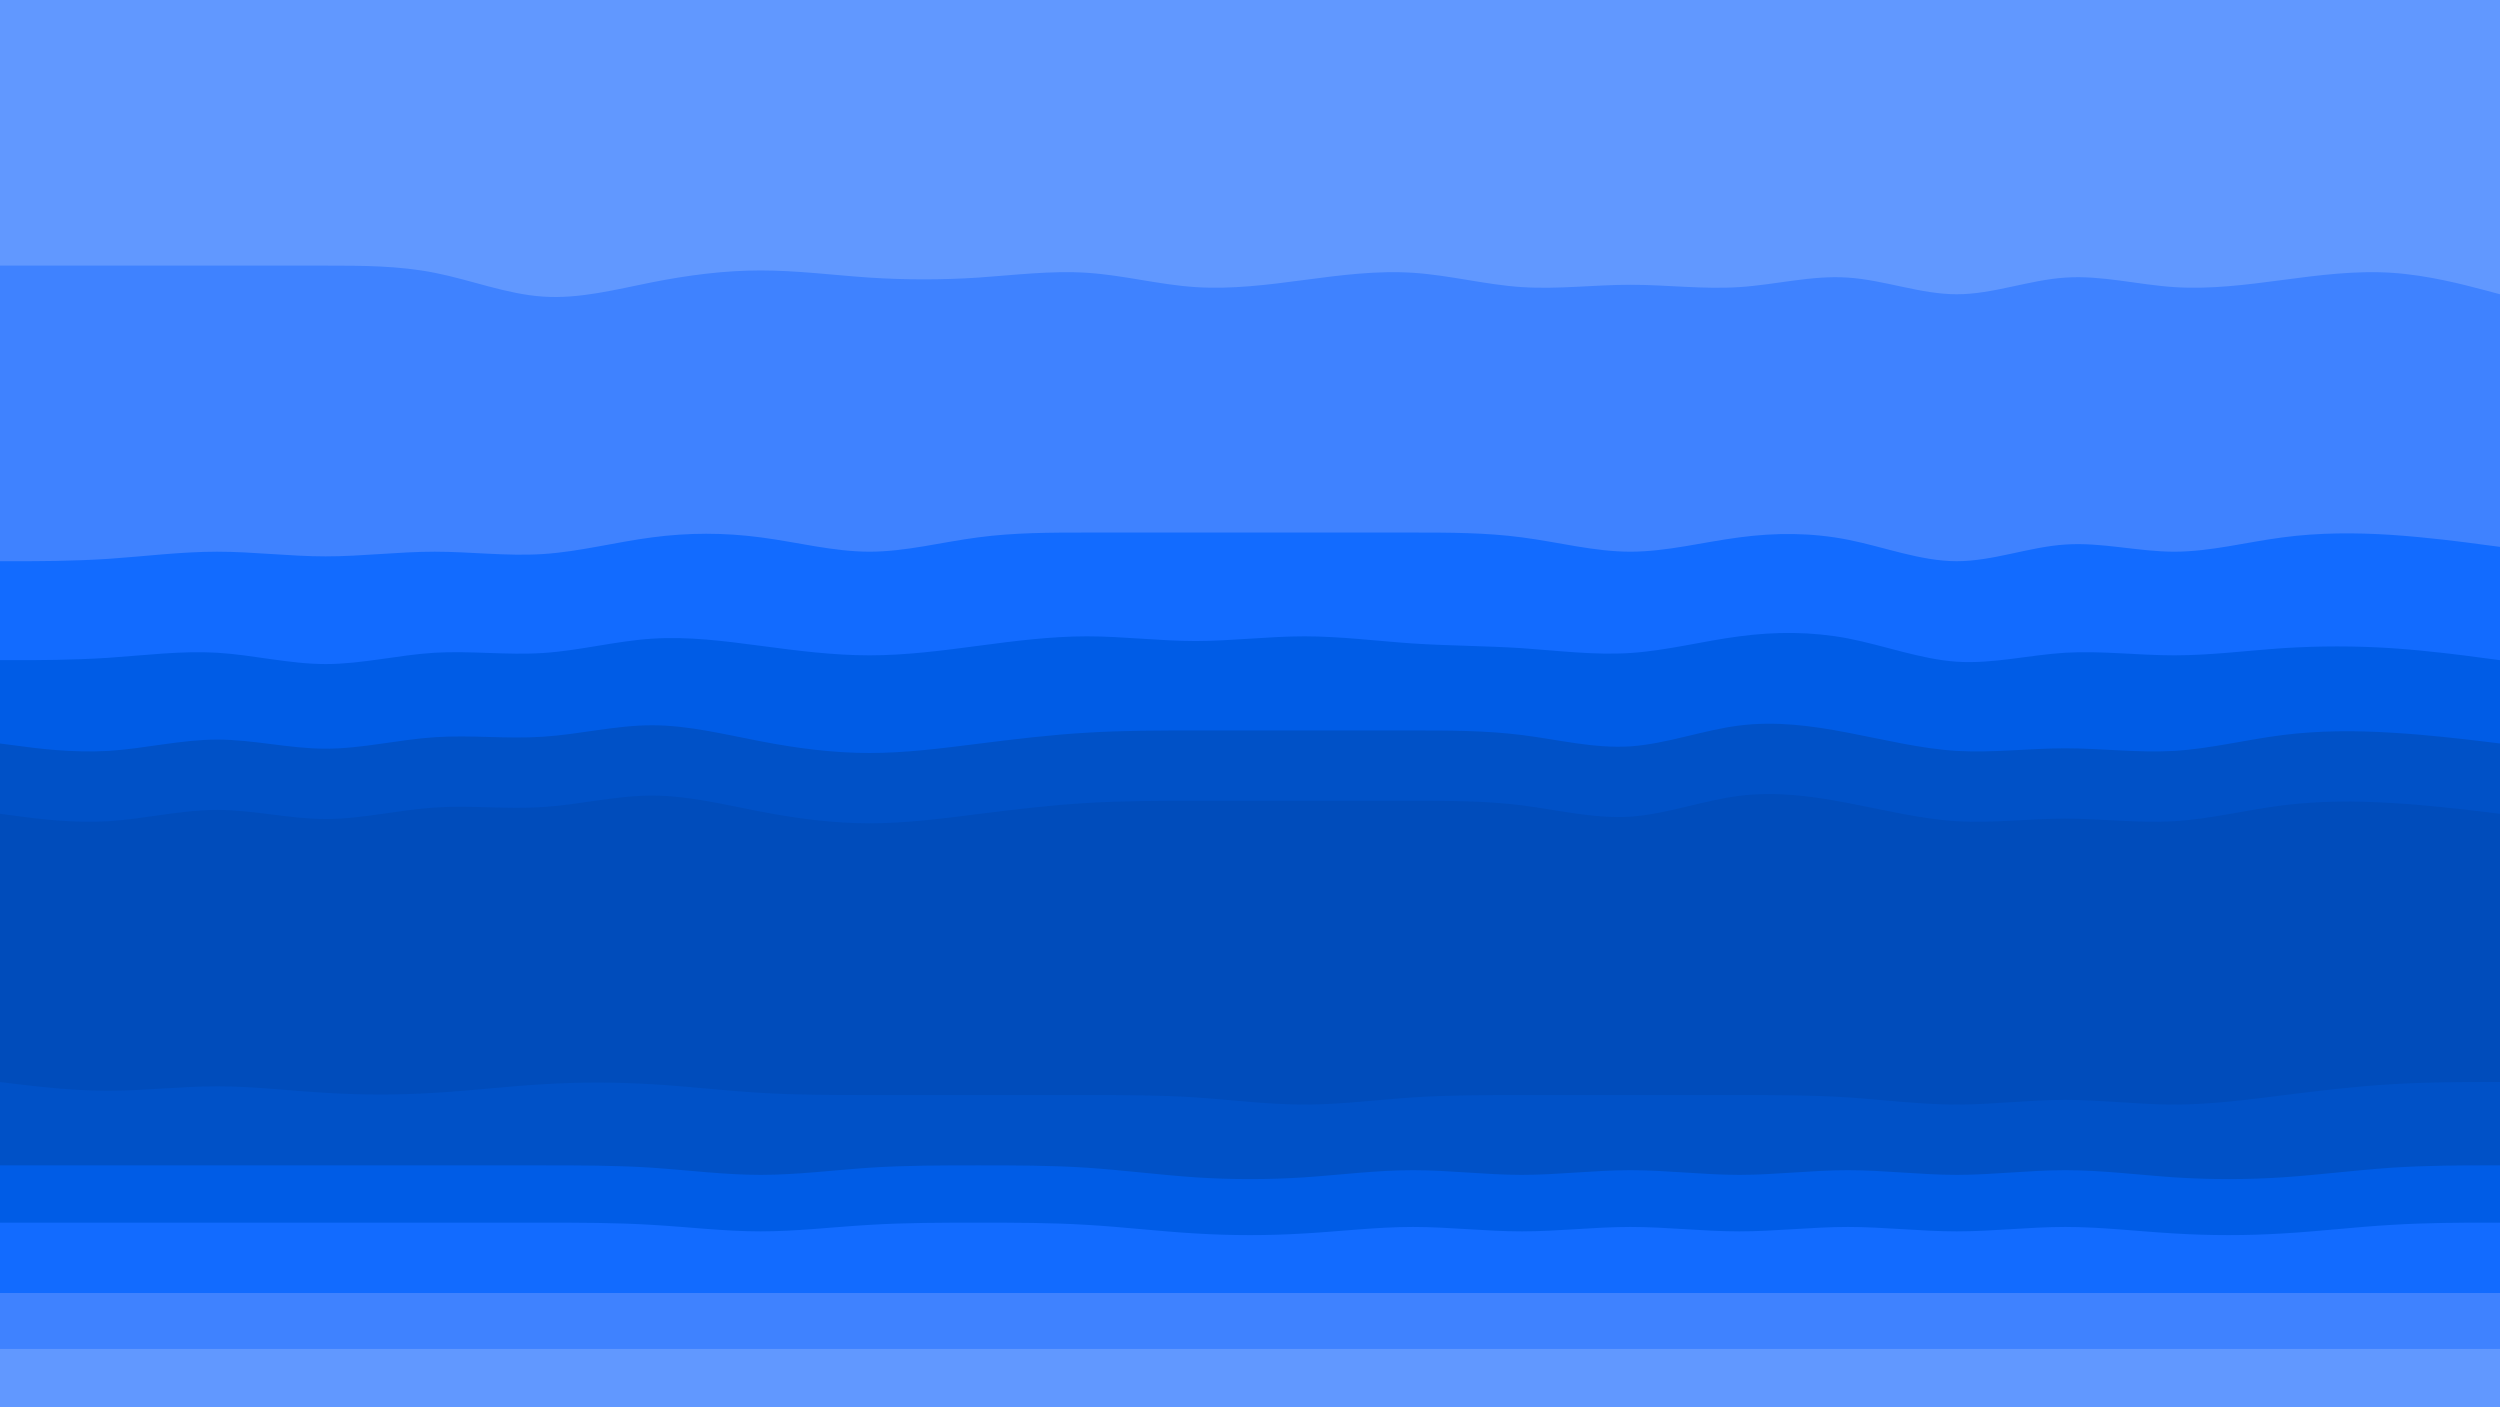
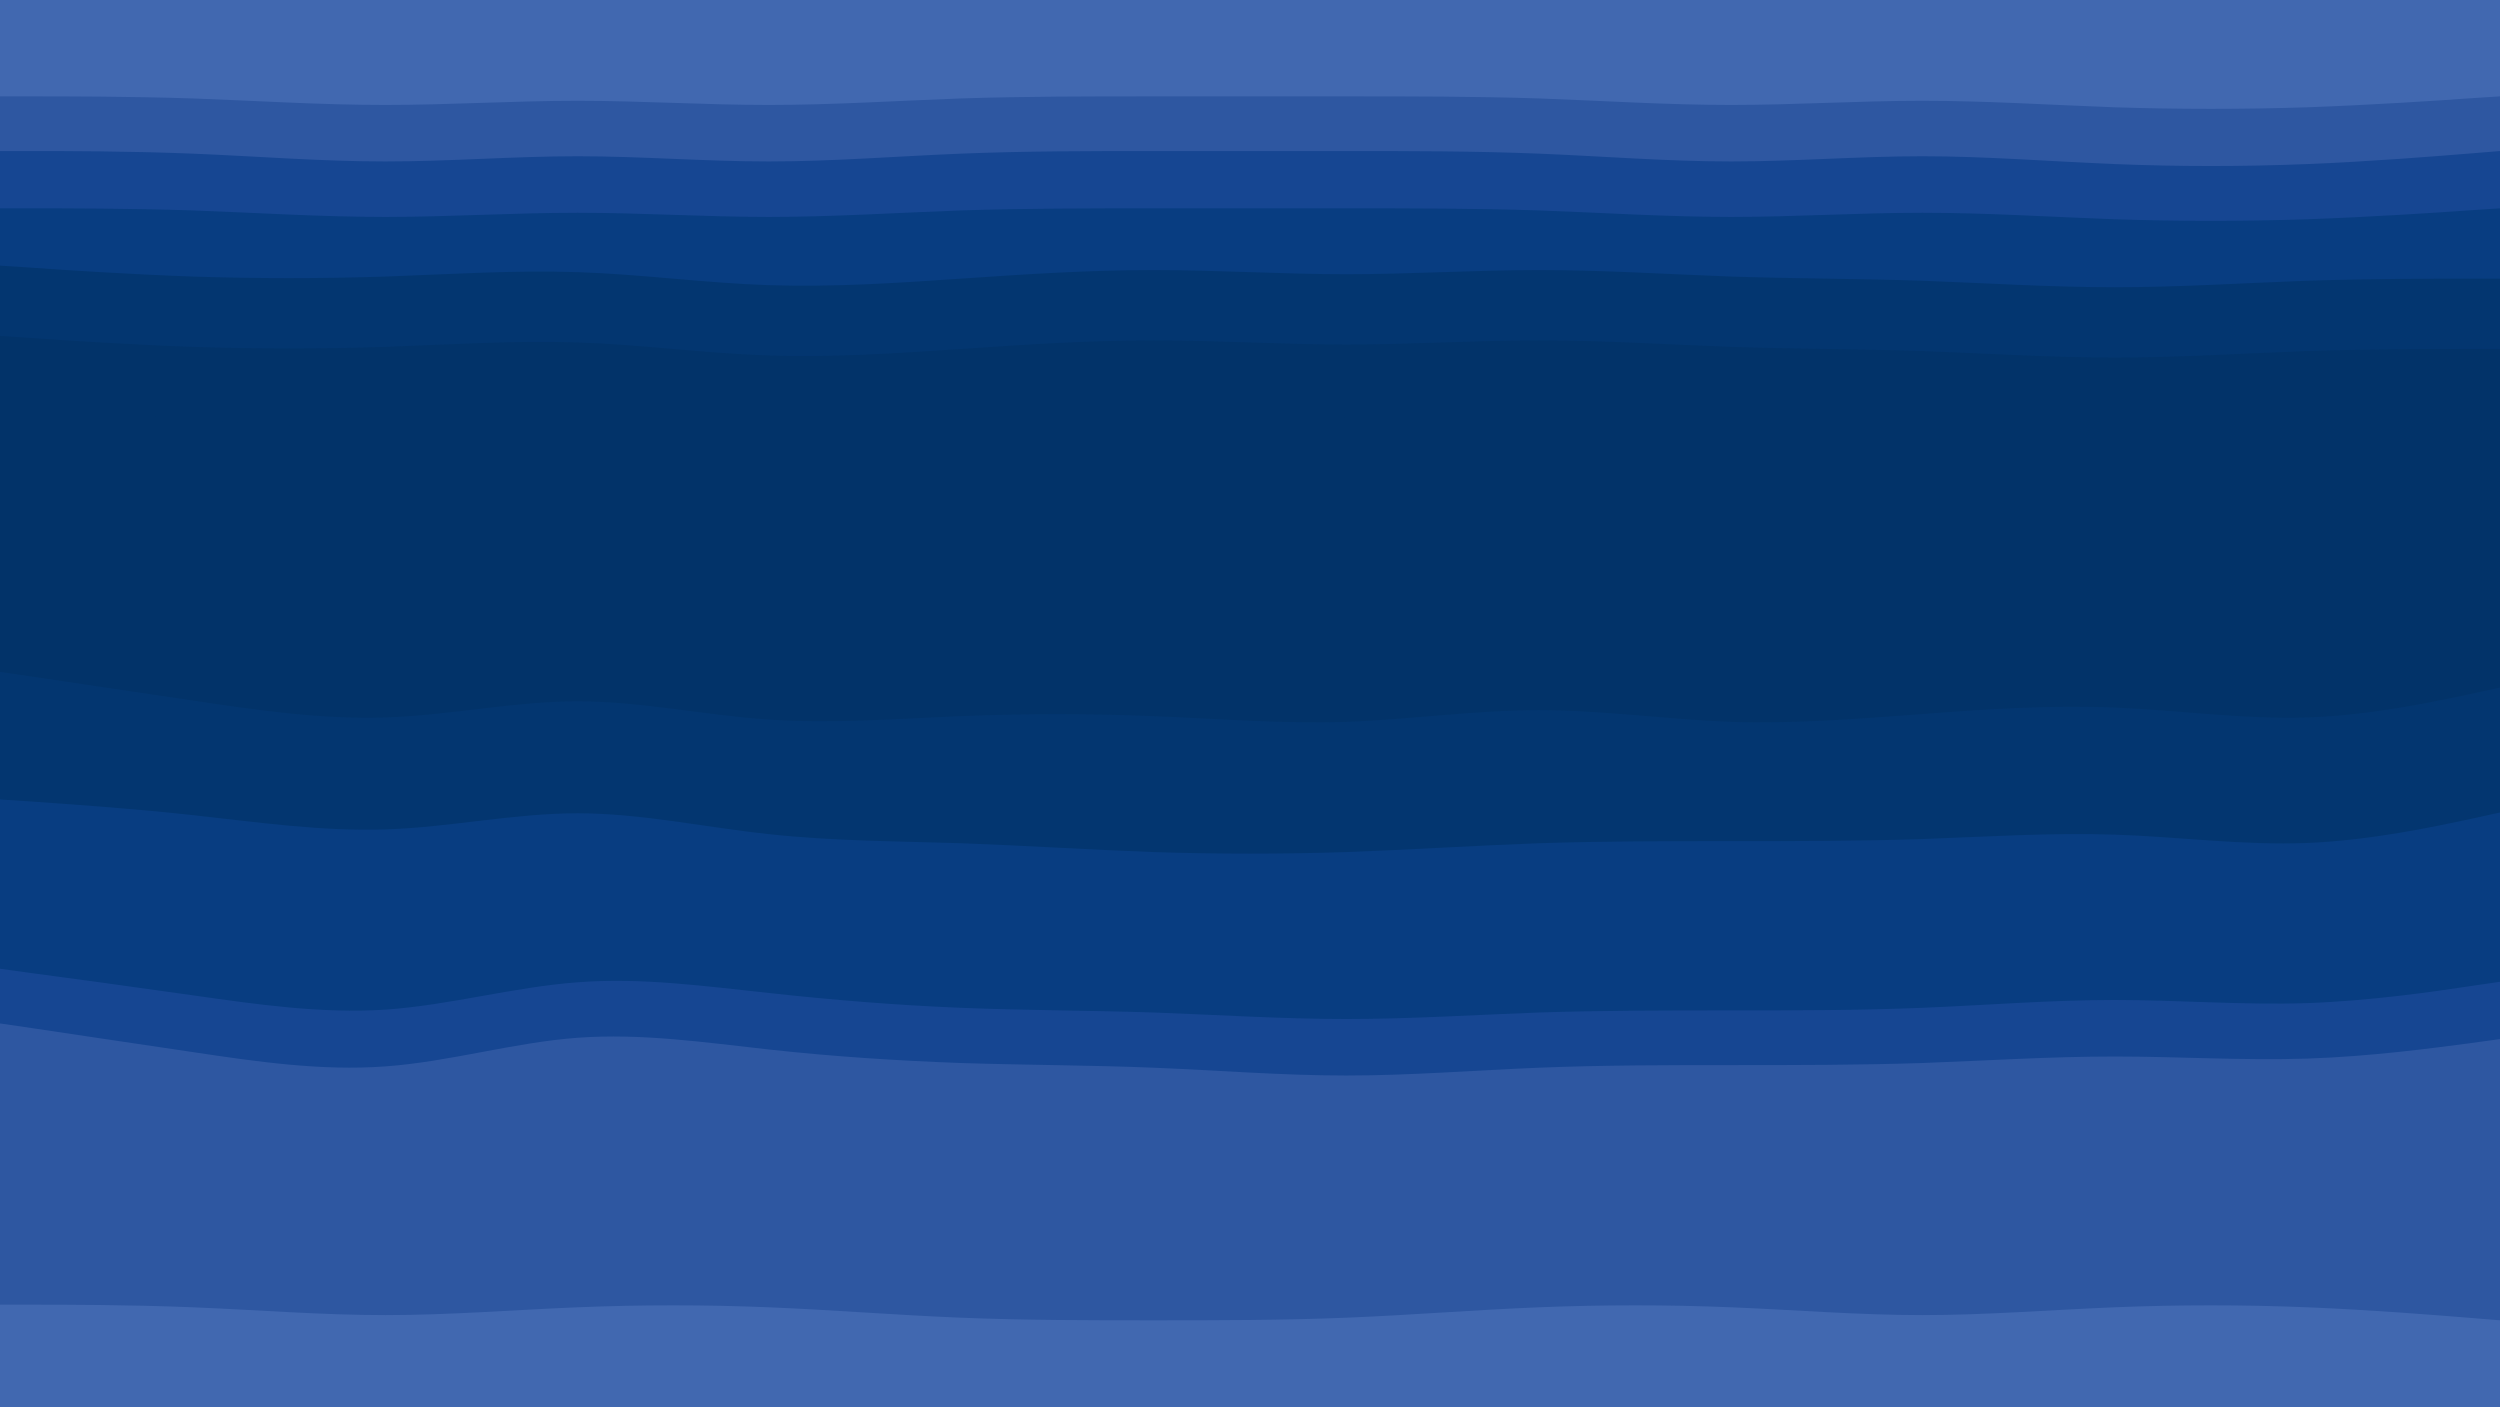
- <svg xmlns="http://www.w3.org/2000/svg" id="visual" viewBox="0 0 1920 1080" width="1920" height="1080" version="1.1">
-   <path d="M0 206L13.8 206C27.7 206 55.3 206 83.2 206C111 206 139 206 166.8 206C194.7 206 222.3 206 250.2 206C278 206 306 206 333.8 211.5C361.7 217 389.3 228 417.2 229.8C445 231.7 473 224.3 500.8 218.8C528.7 213.3 556.3 209.7 584.2 209.7C612 209.7 640 213.3 667.8 215.2C695.7 217 723.3 217 751.2 215.2C779 213.3 807 209.7 834.8 211.5C862.7 213.3 890.3 220.7 918.2 222.5C946 224.3 974 220.7 1001.8 217C1029.7 213.3 1057.3 209.7 1085.2 211.5C1113 213.3 1141 220.7 1168.8 222.5C1196.7 224.3 1224.3 220.7 1252.2 220.7C1280 220.7 1308 224.3 1335.8 222.5C1363.7 220.7 1391.3 213.3 1419.2 215.2C1447 217 1475 228 1502.8 228C1530.7 228 1558.3 217 1586.2 215.2C1614 213.3 1642 220.7 1669.8 222.5C1697.7 224.3 1725.3 220.7 1753.2 217C1781 213.3 1809 209.7 1836.8 211.5C1864.7 213.3 1892.3 220.7 1906.2 224.3L1920 228L1920 0L1906.2 0C1892.3 0 1864.7 0 1836.8 0C1809 0 1781 0 1753.2 0C1725.3 0 1697.7 0 1669.8 0C1642 0 1614 0 1586.2 0C1558.3 0 1530.7 0 1502.8 0C1475 0 1447 0 1419.2 0C1391.3 0 1363.7 0 1335.8 0C1308 0 1280 0 1252.2 0C1224.3 0 1196.7 0 1168.8 0C1141 0 1113 0 1085.2 0C1057.3 0 1029.7 0 1001.8 0C974 0 946 0 918.2 0C890.3 0 862.7 0 834.8 0C807 0 779 0 751.2 0C723.3 0 695.7 0 667.8 0C640 0 612 0 584.2 0C556.3 0 528.7 0 500.8 0C473 0 445 0 417.2 0C389.3 0 361.7 0 333.8 0C306 0 278 0 250.2 0C222.3 0 194.7 0 166.8 0C139 0 111 0 83.2 0C55.3 0 27.7 0 13.8 0L0 0Z" fill="#6198ff" />
-   <path d="M0 433L13.8 433C27.7 433 55.3 433 83.2 431.2C111 429.3 139 425.7 166.8 425.7C194.7 425.7 222.3 429.3 250.2 429.3C278 429.3 306 425.7 333.8 425.7C361.7 425.7 389.3 429.3 417.2 427.5C445 425.7 473 418.3 500.8 414.7C528.7 411 556.3 411 584.2 414.7C612 418.3 640 425.7 667.8 425.7C695.7 425.7 723.3 418.3 751.2 414.7C779 411 807 411 834.8 411C862.7 411 890.3 411 918.2 411C946 411 974 411 1001.8 411C1029.7 411 1057.3 411 1085.2 411C1113 411 1141 411 1168.8 414.7C1196.7 418.3 1224.3 425.7 1252.2 425.7C1280 425.7 1308 418.3 1335.8 414.7C1363.7 411 1391.3 411 1419.2 416.5C1447 422 1475 433 1502.8 433C1530.7 433 1558.3 422 1586.2 420.2C1614 418.3 1642 425.7 1669.8 425.7C1697.7 425.7 1725.3 418.3 1753.2 414.7C1781 411 1809 411 1836.8 412.8C1864.7 414.7 1892.3 418.3 1906.2 420.2L1920 422L1920 226L1906.2 222.3C1892.3 218.7 1864.7 211.3 1836.8 209.5C1809 207.7 1781 211.3 1753.2 215C1725.3 218.7 1697.7 222.3 1669.8 220.5C1642 218.7 1614 211.3 1586.2 213.2C1558.3 215 1530.7 226 1502.8 226C1475 226 1447 215 1419.2 213.2C1391.3 211.3 1363.7 218.7 1335.8 220.5C1308 222.3 1280 218.7 1252.2 218.7C1224.3 218.7 1196.7 222.3 1168.8 220.5C1141 218.7 1113 211.3 1085.2 209.5C1057.3 207.7 1029.7 211.3 1001.8 215C974 218.7 946 222.3 918.2 220.5C890.3 218.7 862.7 211.3 834.8 209.5C807 207.7 779 211.3 751.2 213.2C723.3 215 695.7 215 667.8 213.2C640 211.3 612 207.7 584.2 207.7C556.3 207.7 528.7 211.3 500.8 216.8C473 222.3 445 229.7 417.2 227.8C389.3 226 361.7 215 333.8 209.5C306 204 278 204 250.2 204C222.3 204 194.7 204 166.8 204C139 204 111 204 83.2 204C55.3 204 27.7 204 13.8 204L0 204Z" fill="#3f82ff" />
-   <path d="M0 509L13.8 509C27.7 509 55.3 509 83.2 507.2C111 505.3 139 501.7 166.8 503.3C194.7 505 222.3 512 250.2 512C278 512 306 505 333.8 503.3C361.7 501.7 389.3 505.3 417.2 503.5C445 501.7 473 494.3 500.8 492.5C528.7 490.7 556.3 494.3 584.2 498C612 501.7 640 505.3 667.8 505.3C695.7 505.3 723.3 501.7 751.2 498C779 494.3 807 490.7 834.8 490.7C862.7 490.7 890.3 494.3 918.2 494.3C946 494.3 974 490.7 1001.8 490.7C1029.7 490.7 1057.3 494.3 1085.2 496.2C1113 498 1141 498 1168.8 499.8C1196.7 501.7 1224.3 505.3 1252.2 503.5C1280 501.7 1308 494.3 1335.8 490.7C1363.7 487 1391.3 487 1419.2 492.3C1447 497.7 1475 508.3 1502.8 510.2C1530.7 512 1558.3 505 1586.2 503.3C1614 501.7 1642 505.3 1669.8 505.3C1697.7 505.3 1725.3 501.7 1753.2 499.8C1781 498 1809 498 1836.8 499.8C1864.7 501.7 1892.3 505.3 1906.2 507.2L1920 509L1920 420L1906.2 418.2C1892.3 416.3 1864.7 412.7 1836.8 410.8C1809 409 1781 409 1753.2 412.7C1725.3 416.3 1697.7 423.7 1669.8 423.7C1642 423.7 1614 416.3 1586.2 418.2C1558.3 420 1530.7 431 1502.8 431C1475 431 1447 420 1419.2 414.5C1391.3 409 1363.7 409 1335.8 412.7C1308 416.3 1280 423.7 1252.2 423.7C1224.3 423.7 1196.7 416.3 1168.8 412.7C1141 409 1113 409 1085.2 409C1057.3 409 1029.7 409 1001.8 409C974 409 946 409 918.2 409C890.3 409 862.7 409 834.8 409C807 409 779 409 751.2 412.7C723.3 416.3 695.7 423.7 667.8 423.7C640 423.7 612 416.3 584.2 412.7C556.3 409 528.7 409 500.8 412.7C473 416.3 445 423.7 417.2 425.5C389.3 427.3 361.7 423.7 333.8 423.7C306 423.7 278 427.3 250.2 427.3C222.3 427.3 194.7 423.7 166.8 423.7C139 423.7 111 427.3 83.2 429.2C55.3 431 27.7 431 13.8 431L0 431Z" fill="#126bff" />
-   <path d="M0 573L13.8 574.8C27.7 576.7 55.3 580.3 83.2 578.7C111 577 139 570 166.8 570C194.7 570 222.3 577 250.2 577C278 577 306 570 333.8 568.2C361.7 566.3 389.3 569.7 417.2 567.8C445 566 473 559 500.8 559C528.7 559 556.3 566 584.2 571.3C612 576.7 640 580.3 667.8 580.3C695.7 580.3 723.3 576.7 751.2 573.2C779 569.7 807 566.3 834.8 564.7C862.7 563 890.3 563 918.2 563C946 563 974 563 1001.8 563C1029.7 563 1057.3 563 1085.2 563C1113 563 1141 563 1168.8 566.5C1196.7 570 1224.3 577 1252.2 575.2C1280 573.3 1308 562.7 1335.8 559.2C1363.7 555.7 1391.3 559.3 1419.2 564.7C1447 570 1475 577 1502.8 578.7C1530.7 580.3 1558.3 576.7 1586.2 576.7C1614 576.7 1642 580.3 1669.8 578.7C1697.7 577 1725.3 570 1753.2 566.5C1781 563 1809 563 1836.8 564.7C1864.7 566.3 1892.3 569.7 1906.2 571.3L1920 573L1920 507L1906.2 505.2C1892.3 503.3 1864.7 499.7 1836.8 497.8C1809 496 1781 496 1753.2 497.8C1725.3 499.7 1697.7 503.3 1669.8 503.3C1642 503.3 1614 499.7 1586.2 501.3C1558.3 503 1530.7 510 1502.8 508.2C1475 506.3 1447 495.7 1419.2 490.3C1391.3 485 1363.7 485 1335.8 488.7C1308 492.3 1280 499.7 1252.2 501.5C1224.3 503.3 1196.7 499.7 1168.8 497.8C1141 496 1113 496 1085.2 494.2C1057.3 492.3 1029.7 488.7 1001.8 488.7C974 488.7 946 492.3 918.2 492.3C890.3 492.3 862.7 488.7 834.8 488.7C807 488.7 779 492.3 751.2 496C723.3 499.7 695.7 503.3 667.8 503.3C640 503.3 612 499.7 584.2 496C556.3 492.3 528.7 488.7 500.8 490.5C473 492.3 445 499.7 417.2 501.5C389.3 503.3 361.7 499.7 333.8 501.3C306 503 278 510 250.2 510C222.3 510 194.7 503 166.8 501.3C139 499.7 111 503.3 83.2 505.2C55.3 507 27.7 507 13.8 507L0 507Z" fill="#005ce6" />
-   <path d="M0 627L13.8 628.8C27.7 630.7 55.3 634.3 83.2 632.7C111 631 139 624 166.8 624C194.7 624 222.3 631 250.2 631C278 631 306 624 333.8 622.2C361.7 620.3 389.3 623.7 417.2 621.8C445 620 473 613 500.8 613C528.7 613 556.3 620 584.2 625.3C612 630.7 640 634.3 667.8 634.3C695.7 634.3 723.3 630.7 751.2 627.2C779 623.7 807 620.3 834.8 618.7C862.7 617 890.3 617 918.2 617C946 617 974 617 1001.8 617C1029.7 617 1057.3 617 1085.2 617C1113 617 1141 617 1168.8 620.5C1196.7 624 1224.3 631 1252.2 629.2C1280 627.3 1308 616.7 1335.8 613.2C1363.7 609.7 1391.3 613.3 1419.2 618.7C1447 624 1475 631 1502.8 632.7C1530.7 634.3 1558.3 630.7 1586.2 630.7C1614 630.7 1642 634.3 1669.8 632.7C1697.7 631 1725.3 624 1753.2 620.5C1781 617 1809 617 1836.8 618.7C1864.7 620.3 1892.3 623.7 1906.2 625.3L1920 627L1920 571L1906.2 569.3C1892.3 567.7 1864.7 564.3 1836.8 562.7C1809 561 1781 561 1753.2 564.5C1725.3 568 1697.7 575 1669.8 576.7C1642 578.3 1614 574.7 1586.2 574.7C1558.3 574.7 1530.7 578.3 1502.8 576.7C1475 575 1447 568 1419.2 562.7C1391.3 557.3 1363.7 553.7 1335.8 557.2C1308 560.7 1280 571.3 1252.2 573.2C1224.3 575 1196.7 568 1168.8 564.5C1141 561 1113 561 1085.2 561C1057.3 561 1029.7 561 1001.8 561C974 561 946 561 918.2 561C890.3 561 862.7 561 834.8 562.7C807 564.3 779 567.7 751.2 571.2C723.3 574.7 695.7 578.3 667.8 578.3C640 578.3 612 574.7 584.2 569.3C556.3 564 528.7 557 500.8 557C473 557 445 564 417.2 565.8C389.3 567.7 361.7 564.3 333.8 566.2C306 568 278 575 250.2 575C222.3 575 194.7 568 166.8 568C139 568 111 575 83.2 576.7C55.3 578.3 27.7 574.7 13.8 572.8L0 571Z" fill="#0051c7" />
-   <path d="M0 714L13.8 715.8C27.7 717.7 55.3 721.3 83.2 721.3C111 721.3 139 717.7 166.8 717.7C194.7 717.7 222.3 721.3 250.2 721.3C278 721.3 306 717.7 333.8 715.8C361.7 714 389.3 714 417.2 710.3C445 706.7 473 699.3 500.8 701.2C528.7 703 556.3 714 584.2 719.5C612 725 640 725 667.8 725C695.7 725 723.3 725 751.2 723.2C779 721.3 807 717.7 834.8 715.8C862.7 714 890.3 714 918.2 715.8C946 717.7 974 721.3 1001.8 721.3C1029.7 721.3 1057.3 717.7 1085.2 715.8C1113 714 1141 714 1168.8 715.8C1196.7 717.7 1224.3 721.3 1252.2 719.5C1280 717.7 1308 710.3 1335.8 706.7C1363.7 703 1391.3 703 1419.2 708.3C1447 713.7 1475 724.3 1502.8 726.2C1530.7 728 1558.3 721 1586.2 721C1614 721 1642 728 1669.8 726.2C1697.7 724.3 1725.3 713.7 1753.2 708.3C1781 703 1809 703 1836.8 704.8C1864.7 706.7 1892.3 710.3 1906.2 712.2L1920 714L1920 625L1906.2 623.3C1892.3 621.7 1864.7 618.3 1836.8 616.7C1809 615 1781 615 1753.2 618.5C1725.3 622 1697.7 629 1669.8 630.7C1642 632.3 1614 628.7 1586.2 628.7C1558.3 628.7 1530.7 632.3 1502.8 630.7C1475 629 1447 622 1419.2 616.7C1391.3 611.3 1363.7 607.7 1335.8 611.2C1308 614.7 1280 625.3 1252.2 627.2C1224.3 629 1196.7 622 1168.8 618.5C1141 615 1113 615 1085.2 615C1057.3 615 1029.7 615 1001.8 615C974 615 946 615 918.2 615C890.3 615 862.7 615 834.8 616.7C807 618.3 779 621.7 751.2 625.2C723.3 628.7 695.7 632.3 667.8 632.3C640 632.3 612 628.7 584.2 623.3C556.3 618 528.7 611 500.8 611C473 611 445 618 417.2 619.8C389.3 621.7 361.7 618.3 333.8 620.2C306 622 278 629 250.2 629C222.3 629 194.7 622 166.8 622C139 622 111 629 83.2 630.7C55.3 632.3 27.7 628.7 13.8 626.8L0 625Z" fill="#004cbb" />
-   <path d="M0 833L13.8 834.7C27.7 836.3 55.3 839.7 83.2 839.7C111 839.7 139 836.3 166.8 836.3C194.7 836.3 222.3 839.7 250.2 841.3C278 843 306 843 333.8 841.3C361.7 839.7 389.3 836.3 417.2 834.7C445 833 473 833 500.8 834.7C528.7 836.3 556.3 839.7 584.2 841.3C612 843 640 843 667.8 843C695.7 843 723.3 843 751.2 843C779 843 807 843 834.8 843C862.7 843 890.3 843 918.2 844.8C946 846.7 974 850.3 1001.8 850.3C1029.7 850.3 1057.3 846.7 1085.2 844.8C1113 843 1141 843 1168.8 843C1196.7 843 1224.3 843 1252.2 843C1280 843 1308 843 1335.8 843C1363.7 843 1391.3 843 1419.2 844.8C1447 846.7 1475 850.3 1502.8 850.3C1530.7 850.3 1558.3 846.7 1586.2 846.7C1614 846.7 1642 850.3 1669.8 850.3C1697.7 850.3 1725.3 846.7 1753.2 843.2C1781 839.7 1809 836.3 1836.8 834.7C1864.7 833 1892.3 833 1906.2 833L1920 833L1920 712L1906.2 710.2C1892.3 708.3 1864.7 704.7 1836.8 702.8C1809 701 1781 701 1753.2 706.3C1725.3 711.7 1697.7 722.3 1669.8 724.2C1642 726 1614 719 1586.2 719C1558.3 719 1530.7 726 1502.8 724.2C1475 722.3 1447 711.7 1419.2 706.3C1391.3 701 1363.7 701 1335.8 704.7C1308 708.3 1280 715.7 1252.2 717.5C1224.3 719.3 1196.7 715.7 1168.8 713.8C1141 712 1113 712 1085.2 713.8C1057.3 715.7 1029.7 719.3 1001.8 719.3C974 719.3 946 715.7 918.2 713.8C890.3 712 862.7 712 834.8 713.8C807 715.7 779 719.3 751.2 721.2C723.3 723 695.7 723 667.8 723C640 723 612 723 584.2 717.5C556.3 712 528.7 701 500.8 699.2C473 697.3 445 704.7 417.2 708.3C389.3 712 361.7 712 333.8 713.8C306 715.7 278 719.3 250.2 719.3C222.3 719.3 194.7 715.7 166.8 715.7C139 715.7 111 719.3 83.2 719.3C55.3 719.3 27.7 715.7 13.8 713.8L0 712Z" fill="#004cbb" />
-   <path d="M0 897L13.8 897C27.7 897 55.3 897 83.2 897C111 897 139 897 166.8 897C194.7 897 222.3 897 250.2 897C278 897 306 897 333.8 897C361.7 897 389.3 897 417.2 897C445 897 473 897 500.8 898.8C528.7 900.7 556.3 904.3 584.2 904.3C612 904.3 640 900.7 667.8 898.8C695.7 897 723.3 897 751.2 897C779 897 807 897 834.8 898.8C862.7 900.7 890.3 904.3 918.2 906.2C946 908 974 908 1001.8 906.2C1029.7 904.3 1057.3 900.7 1085.2 900.7C1113 900.7 1141 904.3 1168.8 904.3C1196.7 904.3 1224.3 900.7 1252.2 900.7C1280 900.7 1308 904.3 1335.8 904.3C1363.7 904.3 1391.3 900.7 1419.2 900.7C1447 900.7 1475 904.3 1502.8 904.3C1530.7 904.3 1558.3 900.7 1586.2 900.7C1614 900.7 1642 904.3 1669.8 906.2C1697.7 908 1725.3 908 1753.2 906.2C1781 904.3 1809 900.7 1836.8 898.8C1864.7 897 1892.3 897 1906.2 897L1920 897L1920 831L1906.2 831C1892.3 831 1864.7 831 1836.8 832.7C1809 834.3 1781 837.7 1753.2 841.2C1725.3 844.7 1697.7 848.3 1669.8 848.3C1642 848.3 1614 844.7 1586.2 844.7C1558.3 844.7 1530.7 848.3 1502.8 848.3C1475 848.3 1447 844.7 1419.2 842.8C1391.3 841 1363.7 841 1335.8 841C1308 841 1280 841 1252.2 841C1224.3 841 1196.7 841 1168.8 841C1141 841 1113 841 1085.2 842.8C1057.3 844.7 1029.7 848.3 1001.8 848.3C974 848.3 946 844.7 918.2 842.8C890.3 841 862.7 841 834.8 841C807 841 779 841 751.2 841C723.3 841 695.7 841 667.8 841C640 841 612 841 584.2 839.3C556.3 837.7 528.7 834.3 500.8 832.7C473 831 445 831 417.2 832.7C389.3 834.3 361.7 837.7 333.8 839.3C306 841 278 841 250.2 839.3C222.3 837.7 194.7 834.3 166.8 834.3C139 834.3 111 837.7 83.2 837.7C55.3 837.7 27.7 834.3 13.8 832.7L0 831Z" fill="#0051c7" />
-   <path d="M0 941L13.8 941C27.7 941 55.3 941 83.2 941C111 941 139 941 166.8 941C194.7 941 222.3 941 250.2 941C278 941 306 941 333.8 941C361.7 941 389.3 941 417.2 941C445 941 473 941 500.8 942.7C528.7 944.3 556.3 947.7 584.2 947.7C612 947.7 640 944.3 667.8 942.7C695.7 941 723.3 941 751.2 941C779 941 807 941 834.8 942.7C862.7 944.3 890.3 947.7 918.2 949.3C946 951 974 951 1001.8 949.3C1029.7 947.7 1057.3 944.3 1085.2 944.3C1113 944.3 1141 947.7 1168.8 947.7C1196.7 947.7 1224.3 944.3 1252.2 944.3C1280 944.3 1308 947.7 1335.8 947.7C1363.7 947.7 1391.3 944.3 1419.2 944.3C1447 944.3 1475 947.7 1502.8 947.7C1530.7 947.7 1558.3 944.3 1586.2 944.3C1614 944.3 1642 947.7 1669.8 949.3C1697.7 951 1725.3 951 1753.2 949.3C1781 947.7 1809 944.3 1836.8 942.7C1864.7 941 1892.3 941 1906.2 941L1920 941L1920 895L1906.2 895C1892.3 895 1864.7 895 1836.8 896.8C1809 898.7 1781 902.3 1753.2 904.2C1725.3 906 1697.7 906 1669.8 904.2C1642 902.3 1614 898.7 1586.2 898.7C1558.3 898.7 1530.7 902.3 1502.8 902.3C1475 902.3 1447 898.7 1419.2 898.7C1391.3 898.7 1363.7 902.3 1335.8 902.3C1308 902.3 1280 898.7 1252.2 898.7C1224.3 898.7 1196.7 902.3 1168.8 902.3C1141 902.3 1113 898.7 1085.2 898.7C1057.3 898.7 1029.7 902.3 1001.8 904.2C974 906 946 906 918.2 904.2C890.3 902.3 862.7 898.7 834.8 896.8C807 895 779 895 751.2 895C723.3 895 695.7 895 667.8 896.8C640 898.7 612 902.3 584.2 902.3C556.3 902.3 528.7 898.7 500.8 896.8C473 895 445 895 417.2 895C389.3 895 361.7 895 333.8 895C306 895 278 895 250.2 895C222.3 895 194.7 895 166.8 895C139 895 111 895 83.2 895C55.3 895 27.7 895 13.8 895L0 895Z" fill="#005ce6" />
-   <path d="M0 995L13.8 995C27.7 995 55.3 995 83.2 995C111 995 139 995 166.8 995C194.7 995 222.3 995 250.2 995C278 995 306 995 333.8 995C361.7 995 389.3 995 417.2 995C445 995 473 995 500.8 995C528.7 995 556.3 995 584.2 995C612 995 640 995 667.8 995C695.7 995 723.3 995 751.2 995C779 995 807 995 834.8 995C862.7 995 890.3 995 918.2 995C946 995 974 995 1001.8 995C1029.7 995 1057.3 995 1085.2 995C1113 995 1141 995 1168.8 995C1196.7 995 1224.3 995 1252.2 995C1280 995 1308 995 1335.8 995C1363.7 995 1391.3 995 1419.2 995C1447 995 1475 995 1502.8 995C1530.7 995 1558.3 995 1586.2 995C1614 995 1642 995 1669.8 995C1697.7 995 1725.3 995 1753.2 995C1781 995 1809 995 1836.8 995C1864.7 995 1892.3 995 1906.2 995L1920 995L1920 939L1906.2 939C1892.3 939 1864.7 939 1836.8 940.7C1809 942.3 1781 945.7 1753.2 947.3C1725.3 949 1697.7 949 1669.8 947.3C1642 945.7 1614 942.3 1586.2 942.3C1558.3 942.3 1530.7 945.7 1502.8 945.7C1475 945.7 1447 942.3 1419.2 942.3C1391.3 942.3 1363.7 945.7 1335.8 945.7C1308 945.7 1280 942.3 1252.2 942.3C1224.3 942.3 1196.7 945.7 1168.8 945.7C1141 945.7 1113 942.3 1085.2 942.3C1057.3 942.3 1029.7 945.7 1001.8 947.3C974 949 946 949 918.2 947.3C890.3 945.7 862.7 942.3 834.8 940.7C807 939 779 939 751.2 939C723.3 939 695.7 939 667.8 940.7C640 942.3 612 945.7 584.2 945.7C556.3 945.7 528.7 942.3 500.8 940.7C473 939 445 939 417.2 939C389.3 939 361.7 939 333.8 939C306 939 278 939 250.2 939C222.3 939 194.7 939 166.8 939C139 939 111 939 83.2 939C55.3 939 27.7 939 13.8 939L0 939Z" fill="#126bff" />
-   <path d="M0 1038L13.8 1038C27.7 1038 55.3 1038 83.2 1038C111 1038 139 1038 166.8 1038C194.7 1038 222.3 1038 250.2 1038C278 1038 306 1038 333.8 1038C361.7 1038 389.3 1038 417.2 1038C445 1038 473 1038 500.8 1038C528.7 1038 556.3 1038 584.2 1038C612 1038 640 1038 667.8 1038C695.7 1038 723.3 1038 751.2 1038C779 1038 807 1038 834.8 1038C862.7 1038 890.3 1038 918.2 1038C946 1038 974 1038 1001.8 1038C1029.7 1038 1057.3 1038 1085.2 1038C1113 1038 1141 1038 1168.8 1038C1196.7 1038 1224.3 1038 1252.2 1038C1280 1038 1308 1038 1335.8 1038C1363.7 1038 1391.3 1038 1419.2 1038C1447 1038 1475 1038 1502.8 1038C1530.7 1038 1558.3 1038 1586.2 1038C1614 1038 1642 1038 1669.8 1038C1697.7 1038 1725.3 1038 1753.2 1038C1781 1038 1809 1038 1836.8 1038C1864.7 1038 1892.3 1038 1906.2 1038L1920 1038L1920 993L1906.2 993C1892.3 993 1864.7 993 1836.8 993C1809 993 1781 993 1753.2 993C1725.3 993 1697.7 993 1669.8 993C1642 993 1614 993 1586.2 993C1558.3 993 1530.7 993 1502.8 993C1475 993 1447 993 1419.2 993C1391.3 993 1363.7 993 1335.8 993C1308 993 1280 993 1252.2 993C1224.3 993 1196.7 993 1168.8 993C1141 993 1113 993 1085.2 993C1057.3 993 1029.7 993 1001.8 993C974 993 946 993 918.2 993C890.3 993 862.7 993 834.8 993C807 993 779 993 751.2 993C723.3 993 695.7 993 667.8 993C640 993 612 993 584.2 993C556.3 993 528.7 993 500.8 993C473 993 445 993 417.2 993C389.3 993 361.7 993 333.8 993C306 993 278 993 250.2 993C222.3 993 194.7 993 166.8 993C139 993 111 993 83.2 993C55.3 993 27.7 993 13.8 993L0 993Z" fill="#3f82ff" />
-   <path d="M0 1081L13.8 1081C27.7 1081 55.3 1081 83.2 1081C111 1081 139 1081 166.8 1081C194.7 1081 222.3 1081 250.2 1081C278 1081 306 1081 333.8 1081C361.7 1081 389.3 1081 417.2 1081C445 1081 473 1081 500.8 1081C528.7 1081 556.3 1081 584.2 1081C612 1081 640 1081 667.8 1081C695.7 1081 723.3 1081 751.2 1081C779 1081 807 1081 834.8 1081C862.7 1081 890.3 1081 918.2 1081C946 1081 974 1081 1001.8 1081C1029.7 1081 1057.3 1081 1085.2 1081C1113 1081 1141 1081 1168.8 1081C1196.7 1081 1224.3 1081 1252.2 1081C1280 1081 1308 1081 1335.8 1081C1363.7 1081 1391.3 1081 1419.2 1081C1447 1081 1475 1081 1502.8 1081C1530.7 1081 1558.3 1081 1586.2 1081C1614 1081 1642 1081 1669.8 1081C1697.7 1081 1725.3 1081 1753.2 1081C1781 1081 1809 1081 1836.8 1081C1864.7 1081 1892.3 1081 1906.2 1081L1920 1081L1920 1036L1906.2 1036C1892.3 1036 1864.7 1036 1836.8 1036C1809 1036 1781 1036 1753.2 1036C1725.3 1036 1697.7 1036 1669.8 1036C1642 1036 1614 1036 1586.2 1036C1558.3 1036 1530.7 1036 1502.8 1036C1475 1036 1447 1036 1419.2 1036C1391.3 1036 1363.7 1036 1335.8 1036C1308 1036 1280 1036 1252.2 1036C1224.3 1036 1196.7 1036 1168.8 1036C1141 1036 1113 1036 1085.2 1036C1057.3 1036 1029.7 1036 1001.8 1036C974 1036 946 1036 918.2 1036C890.3 1036 862.7 1036 834.8 1036C807 1036 779 1036 751.2 1036C723.3 1036 695.7 1036 667.8 1036C640 1036 612 1036 584.2 1036C556.3 1036 528.7 1036 500.8 1036C473 1036 445 1036 417.2 1036C389.3 1036 361.7 1036 333.8 1036C306 1036 278 1036 250.2 1036C222.3 1036 194.7 1036 166.8 1036C139 1036 111 1036 83.2 1036C55.3 1036 27.7 1036 13.8 1036L0 1036Z" fill="#6198ff" />
+ <svg xmlns="http://www.w3.org/2000/svg" id="visual" viewBox="0 0 960 540" width="960" height="540" version="1.1">
+   <path d="M0 39L12.3 39C24.7 39 49.3 39 74 39.8C98.7 40.7 123.3 42.3 148 42.3C172.7 42.3 197.3 40.7 221.8 40.7C246.3 40.7 270.7 42.3 295.2 42.3C319.7 42.3 344.3 40.7 369 39.8C393.7 39 418.3 39 443 39C467.7 39 492.3 39 517 39C541.7 39 566.3 39 591 39.8C615.7 40.7 640.3 42.3 664.8 42.3C689.3 42.3 713.7 40.7 738.2 40.7C762.7 40.7 787.3 42.3 812 43.2C836.7 44 861.3 44 886 43.2C910.7 42.3 935.3 40.7 947.7 39.8L960 39L960 0L947.7 0C935.3 0 910.7 0 886 0C861.3 0 836.7 0 812 0C787.3 0 762.7 0 738.2 0C713.7 0 689.3 0 664.8 0C640.3 0 615.7 0 591 0C566.3 0 541.7 0 517 0C492.3 0 467.7 0 443 0C418.3 0 393.7 0 369 0C344.3 0 319.7 0 295.2 0C270.7 0 246.3 0 221.8 0C197.3 0 172.7 0 148 0C123.3 0 98.7 0 74 0C49.3 0 24.7 0 12.3 0L0 0Z" fill="#4168b0" />
+   <path d="M0 60L12.3 60C24.7 60 49.3 60 74 61C98.7 62 123.3 64 148 64C172.7 64 197.3 62 221.8 62C246.3 62 270.7 64 295.2 64C319.7 64 344.3 62 369 61C393.7 60 418.3 60 443 60C467.7 60 492.3 60 517 60C541.7 60 566.3 60 591 61C615.7 62 640.3 64 664.8 64C689.3 64 713.7 62 738.2 62C762.7 62 787.3 64 812 65C836.7 66 861.3 66 886 65C910.7 64 935.3 62 947.7 61L960 60L960 37L947.7 37.8C935.3 38.7 910.7 40.3 886 41.2C861.3 42 836.7 42 812 41.2C787.3 40.3 762.7 38.7 738.2 38.7C713.7 38.7 689.3 40.3 664.8 40.3C640.3 40.3 615.7 38.7 591 37.8C566.3 37 541.7 37 517 37C492.3 37 467.7 37 443 37C418.3 37 393.7 37 369 37.8C344.3 38.7 319.7 40.3 295.2 40.3C270.7 40.3 246.3 38.7 221.8 38.7C197.3 38.7 172.7 40.3 148 40.3C123.3 40.3 98.7 38.7 74 37.8C49.3 37 24.7 37 12.3 37L0 37Z" fill="#2e57a1" />
+   <path d="M0 82L12.3 82C24.7 82 49.3 82 74 82.8C98.7 83.7 123.3 85.3 148 85.3C172.7 85.3 197.3 83.7 221.8 83.7C246.3 83.7 270.7 85.3 295.2 85.3C319.7 85.3 344.3 83.7 369 82.8C393.7 82 418.3 82 443 82C467.7 82 492.3 82 517 82C541.7 82 566.3 82 591 82.8C615.7 83.7 640.3 85.3 664.8 85.3C689.3 85.3 713.7 83.7 738.2 83.7C762.7 83.7 787.3 85.3 812 86.2C836.7 87 861.3 87 886 86.2C910.7 85.3 935.3 83.7 947.7 82.8L960 82L960 58L947.7 59C935.3 60 910.7 62 886 63C861.3 64 836.7 64 812 63C787.3 62 762.7 60 738.2 60C713.7 60 689.3 62 664.8 62C640.3 62 615.7 60 591 59C566.3 58 541.7 58 517 58C492.3 58 467.7 58 443 58C418.3 58 393.7 58 369 59C344.3 60 319.7 62 295.2 62C270.7 62 246.3 60 221.8 60C197.3 60 172.7 62 148 62C123.3 62 98.7 60 74 59C49.3 58 24.7 58 12.3 58L0 58Z" fill="#164692" />
+   <path d="M0 104L12.3 104.8C24.7 105.7 49.3 107.3 74 108.2C98.7 109 123.3 109 148 108.2C172.7 107.3 197.3 105.7 221.8 106.5C246.3 107.3 270.7 110.7 295.2 111.5C319.7 112.3 344.3 110.7 369 109C393.7 107.3 418.3 105.7 443 105.7C467.7 105.7 492.3 107.3 517 107.3C541.7 107.3 566.3 105.7 591 105.7C615.7 105.7 640.3 107.3 664.8 108.2C689.3 109 713.7 109 738.2 109.8C762.7 110.7 787.3 112.3 812 112.3C836.7 112.3 861.3 110.7 886 109.8C910.7 109 935.3 109 947.7 109L960 109L960 80L947.7 80.8C935.3 81.7 910.7 83.3 886 84.2C861.3 85 836.7 85 812 84.2C787.3 83.3 762.7 81.7 738.2 81.7C713.7 81.7 689.3 83.3 664.8 83.3C640.3 83.3 615.7 81.7 591 80.8C566.3 80 541.7 80 517 80C492.3 80 467.7 80 443 80C418.3 80 393.7 80 369 80.8C344.3 81.7 319.7 83.3 295.2 83.3C270.7 83.3 246.3 81.7 221.8 81.7C197.3 81.7 172.7 83.3 148 83.3C123.3 83.3 98.7 81.7 74 80.8C49.3 80 24.7 80 12.3 80L0 80Z" fill="#083d81" />
+   <path d="M0 131L12.3 131.8C24.7 132.7 49.3 134.3 74 135.2C98.7 136 123.3 136 148 135.2C172.7 134.3 197.3 132.7 221.8 133.5C246.3 134.3 270.7 137.7 295.2 138.5C319.7 139.3 344.3 137.7 369 136C393.7 134.3 418.3 132.7 443 132.7C467.7 132.7 492.3 134.3 517 134.3C541.7 134.3 566.3 132.7 591 132.7C615.7 132.7 640.3 134.3 664.8 135.2C689.3 136 713.7 136 738.2 136.8C762.7 137.7 787.3 139.3 812 139.3C836.7 139.3 861.3 137.7 886 136.8C910.7 136 935.3 136 947.7 136L960 136L960 107L947.7 107C935.3 107 910.7 107 886 107.8C861.3 108.7 836.7 110.3 812 110.3C787.3 110.3 762.7 108.7 738.2 107.8C713.7 107 689.3 107 664.8 106.2C640.3 105.3 615.7 103.7 591 103.7C566.3 103.7 541.7 105.3 517 105.3C492.3 105.3 467.7 103.7 443 103.7C418.3 103.7 393.7 105.3 369 107C344.3 108.7 319.7 110.3 295.2 109.5C270.7 108.7 246.3 105.3 221.8 104.5C197.3 103.7 172.7 105.3 148 106.2C123.3 107 98.7 107 74 106.2C49.3 105.3 24.7 103.7 12.3 102.8L0 102Z" fill="#033670" />
+   <path d="M0 158L12.3 158.8C24.7 159.7 49.3 161.3 74 163C98.7 164.7 123.3 166.3 148 166.3C172.7 166.3 197.3 164.7 221.8 164.7C246.3 164.7 270.7 166.3 295.2 167.2C319.7 168 344.3 168 369 167.2C393.7 166.3 418.3 164.7 443 163.8C467.7 163 492.3 163 517 162.2C541.7 161.3 566.3 159.7 591 159.7C615.7 159.7 640.3 161.3 664.8 163C689.3 164.7 713.7 166.3 738.2 167.2C762.7 168 787.3 168 812 168C836.7 168 861.3 168 886 167.2C910.7 166.3 935.3 164.7 947.7 163.8L960 163L960 134L947.7 134C935.3 134 910.7 134 886 134.8C861.3 135.7 836.7 137.3 812 137.3C787.3 137.3 762.7 135.7 738.2 134.8C713.7 134 689.3 134 664.8 133.2C640.3 132.3 615.7 130.7 591 130.7C566.3 130.7 541.7 132.3 517 132.3C492.3 132.3 467.7 130.7 443 130.7C418.3 130.7 393.7 132.3 369 134C344.3 135.7 319.7 137.3 295.2 136.5C270.7 135.7 246.3 132.3 221.8 131.5C197.3 130.7 172.7 132.3 148 133.2C123.3 134 98.7 134 74 133.2C49.3 132.3 24.7 130.7 12.3 129.8L0 129Z" fill="#023369" />
+   <path d="M0 260L12.3 261.8C24.7 263.7 49.3 267.3 74 271C98.7 274.7 123.3 278.3 148 277.5C172.7 276.7 197.3 271.3 221.8 271.3C246.3 271.3 270.7 276.7 295.2 278.3C319.7 280 344.3 278 369 277C393.7 276 418.3 276 443 277C467.7 278 492.3 280 517 279.2C541.7 278.3 566.3 274.7 591 274.7C615.7 274.7 640.3 278.3 664.8 279.2C689.3 280 713.7 278 738.2 276.2C762.7 274.3 787.3 272.7 812 273.7C836.7 274.7 861.3 278.3 886 277.5C910.7 276.7 935.3 271.3 947.7 268.7L960 266L960 161L947.7 161.8C935.3 162.7 910.7 164.3 886 165.2C861.3 166 836.7 166 812 166C787.3 166 762.7 166 738.2 165.2C713.7 164.3 689.3 162.7 664.8 161C640.3 159.3 615.7 157.7 591 157.7C566.3 157.7 541.7 159.3 517 160.2C492.3 161 467.7 161 443 161.8C418.3 162.7 393.7 164.3 369 165.2C344.3 166 319.7 166 295.2 165.2C270.7 164.3 246.3 162.7 221.8 162.7C197.3 162.7 172.7 164.3 148 164.3C123.3 164.3 98.7 162.7 74 161C49.3 159.3 24.7 157.7 12.3 156.8L0 156Z" fill="#023369" />
+   <path d="M0 309L12.3 309.8C24.7 310.7 49.3 312.3 74 315C98.7 317.7 123.3 321.3 148 320.5C172.7 319.7 197.3 314.3 221.8 314.3C246.3 314.3 270.7 319.7 295.2 322.3C319.7 325 344.3 325 369 325.8C393.7 326.7 418.3 328.3 443 329.2C467.7 330 492.3 330 517 329.2C541.7 328.3 566.3 326.7 591 325.8C615.7 325 640.3 325 664.8 325C689.3 325 713.7 325 738.2 324.2C762.7 323.3 787.3 321.7 812 322.5C836.7 323.3 861.3 326.7 886 325.7C910.7 324.7 935.3 319.3 947.7 316.7L960 314L960 264L947.7 266.7C935.3 269.3 910.7 274.7 886 275.5C861.3 276.3 836.7 272.7 812 271.7C787.3 270.7 762.7 272.3 738.2 274.2C713.7 276 689.3 278 664.8 277.2C640.3 276.3 615.7 272.7 591 272.7C566.3 272.7 541.7 276.3 517 277.2C492.3 278 467.7 276 443 275C418.3 274 393.7 274 369 275C344.3 276 319.7 278 295.2 276.3C270.7 274.7 246.3 269.3 221.8 269.3C197.3 269.3 172.7 274.7 148 275.5C123.3 276.3 98.7 272.7 74 269C49.3 265.3 24.7 261.7 12.3 259.8L0 258Z" fill="#033670" />
+   <path d="M0 374L12.3 375.7C24.7 377.3 49.3 380.7 74 384.2C98.7 387.7 123.3 391.3 148 389.7C172.7 388 197.3 381 221.8 379.2C246.3 377.3 270.7 380.7 295.2 383.3C319.7 386 344.3 388 369 389C393.7 390 418.3 390 443 390.8C467.7 391.7 492.3 393.3 517 393.3C541.7 393.3 566.3 391.7 591 390.8C615.7 390 640.3 390 664.8 390C689.3 390 713.7 390 738.2 389C762.7 388 787.3 386 812 386C836.7 386 861.3 388 886 387.2C910.7 386.3 935.3 382.7 947.7 380.8L960 379L960 312L947.7 314.7C935.3 317.3 910.7 322.7 886 323.7C861.3 324.7 836.7 321.3 812 320.5C787.3 319.7 762.7 321.3 738.2 322.2C713.7 323 689.3 323 664.8 323C640.3 323 615.7 323 591 323.8C566.3 324.7 541.7 326.3 517 327.2C492.3 328 467.7 328 443 327.2C418.3 326.3 393.7 324.7 369 323.8C344.3 323 319.7 323 295.2 320.3C270.7 317.7 246.3 312.3 221.8 312.3C197.3 312.3 172.7 317.7 148 318.5C123.3 319.3 98.7 315.7 74 313C49.3 310.3 24.7 308.7 12.3 307.8L0 307Z" fill="#083d81" />
+   <path d="M0 395L12.3 396.8C24.7 398.7 49.3 402.3 74 406C98.7 409.7 123.3 413.3 148 411.5C172.7 409.7 197.3 402.3 221.8 400.5C246.3 398.7 270.7 402.3 295.2 405C319.7 407.7 344.3 409.3 369 410.2C393.7 411 418.3 411 443 412C467.7 413 492.3 415 517 415C541.7 415 566.3 413 591 412C615.7 411 640.3 411 664.8 411C689.3 411 713.7 411 738.2 410.2C762.7 409.3 787.3 407.7 812 407.7C836.7 407.7 861.3 409.3 886 408.5C910.7 407.7 935.3 404.3 947.7 402.7L960 401L960 377L947.7 378.8C935.3 380.7 910.7 384.3 886 385.2C861.3 386 836.7 384 812 384C787.3 384 762.7 386 738.2 387C713.7 388 689.3 388 664.8 388C640.3 388 615.7 388 591 388.8C566.3 389.7 541.7 391.3 517 391.3C492.3 391.3 467.7 389.7 443 388.8C418.3 388 393.7 388 369 387C344.3 386 319.7 384 295.2 381.3C270.7 378.7 246.3 375.3 221.8 377.2C197.3 379 172.7 386 148 387.7C123.3 389.3 98.7 385.7 74 382.2C49.3 378.7 24.7 375.3 12.3 373.7L0 372Z" fill="#164692" />
+   <path d="M0 503L12.3 503C24.7 503 49.3 503 74 504C98.7 505 123.3 507 148 507C172.7 507 197.3 505 221.8 504C246.3 503 270.7 503 295.2 504C319.7 505 344.3 507 369 508C393.7 509 418.3 509 443 509C467.7 509 492.3 509 517 508C541.7 507 566.3 505 591 504C615.7 503 640.3 503 664.8 504C689.3 505 713.7 507 738.2 507C762.7 507 787.3 505 812 504C836.7 503 861.3 503 886 504C910.7 505 935.3 507 947.7 508L960 509L960 399L947.7 400.7C935.3 402.3 910.7 405.7 886 406.5C861.3 407.3 836.7 405.7 812 405.7C787.3 405.7 762.7 407.3 738.2 408.2C713.7 409 689.3 409 664.8 409C640.3 409 615.7 409 591 410C566.3 411 541.7 413 517 413C492.3 413 467.7 411 443 410C418.3 409 393.7 409 369 408.2C344.3 407.3 319.7 405.7 295.2 403C270.7 400.3 246.3 396.7 221.8 398.5C197.3 400.3 172.7 407.7 148 409.5C123.3 411.3 98.7 407.7 74 404C49.3 400.3 24.7 396.7 12.3 394.8L0 393Z" fill="#2e57a1" />
+   <path d="M0 541L12.3 541C24.7 541 49.3 541 74 541C98.7 541 123.3 541 148 541C172.7 541 197.3 541 221.8 541C246.3 541 270.7 541 295.2 541C319.7 541 344.3 541 369 541C393.7 541 418.3 541 443 541C467.7 541 492.3 541 517 541C541.7 541 566.3 541 591 541C615.7 541 640.3 541 664.8 541C689.3 541 713.7 541 738.2 541C762.7 541 787.3 541 812 541C836.7 541 861.3 541 886 541C910.7 541 935.3 541 947.7 541L960 541L960 507L947.7 506C935.3 505 910.7 503 886 502C861.3 501 836.7 501 812 502C787.3 503 762.7 505 738.2 505C713.7 505 689.3 503 664.8 502C640.3 501 615.7 501 591 502C566.3 503 541.7 505 517 506C492.3 507 467.7 507 443 507C418.3 507 393.7 507 369 506C344.3 505 319.7 503 295.2 502C270.7 501 246.3 501 221.8 502C197.3 503 172.7 505 148 505C123.3 505 98.7 503 74 502C49.3 501 24.7 501 12.3 501L0 501Z" fill="#4168b0" />
</svg>
